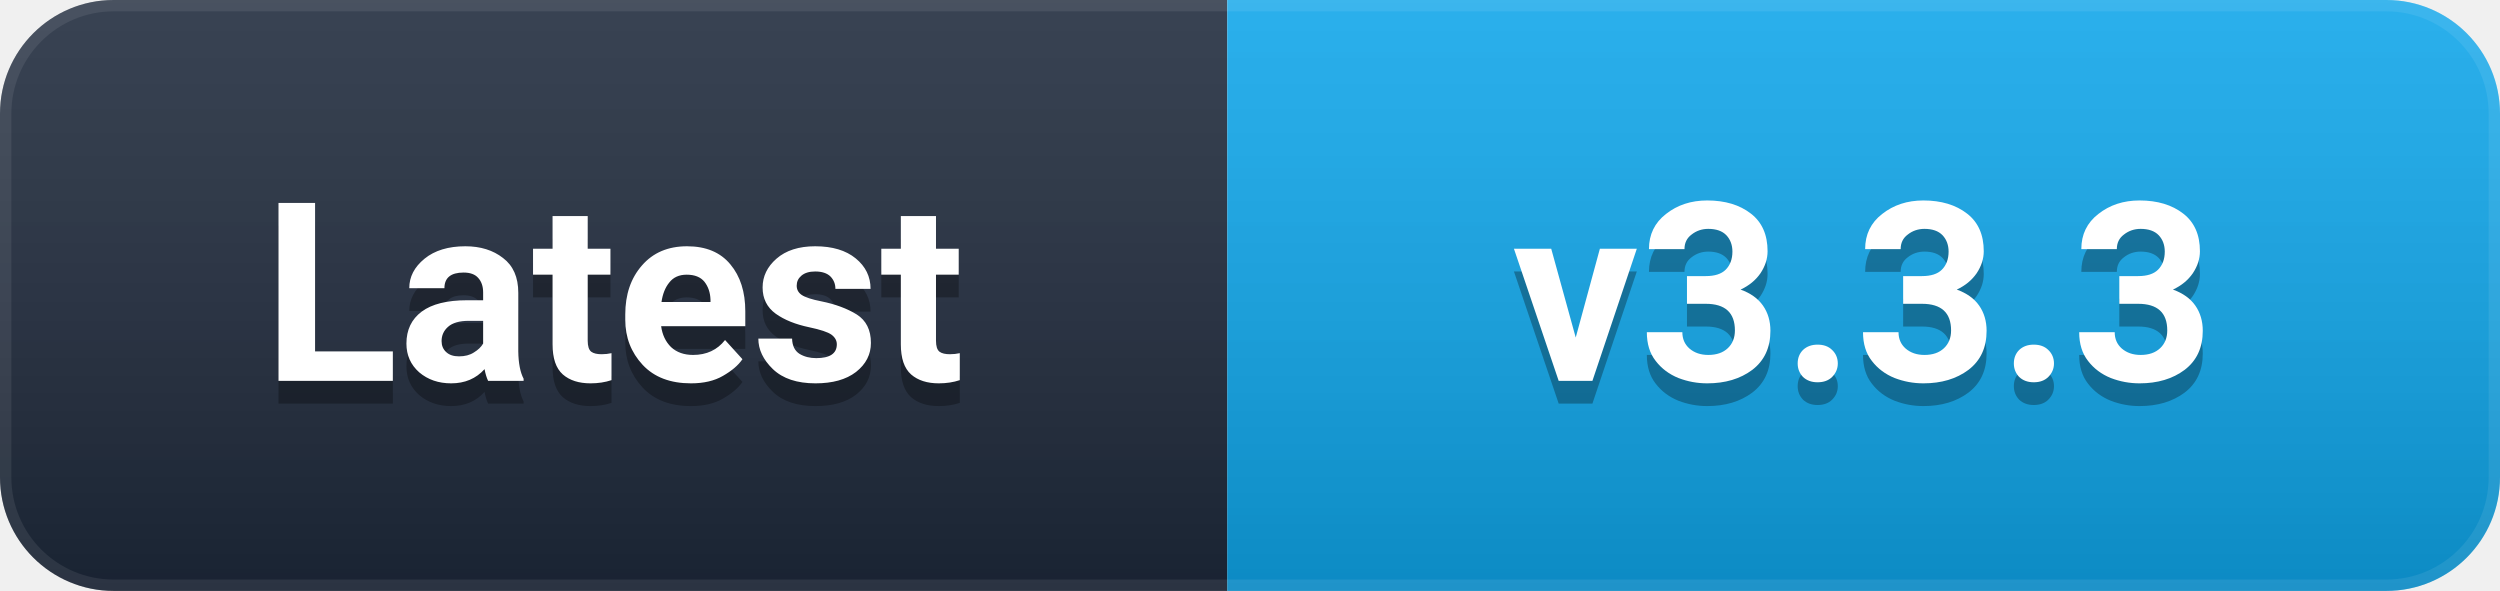
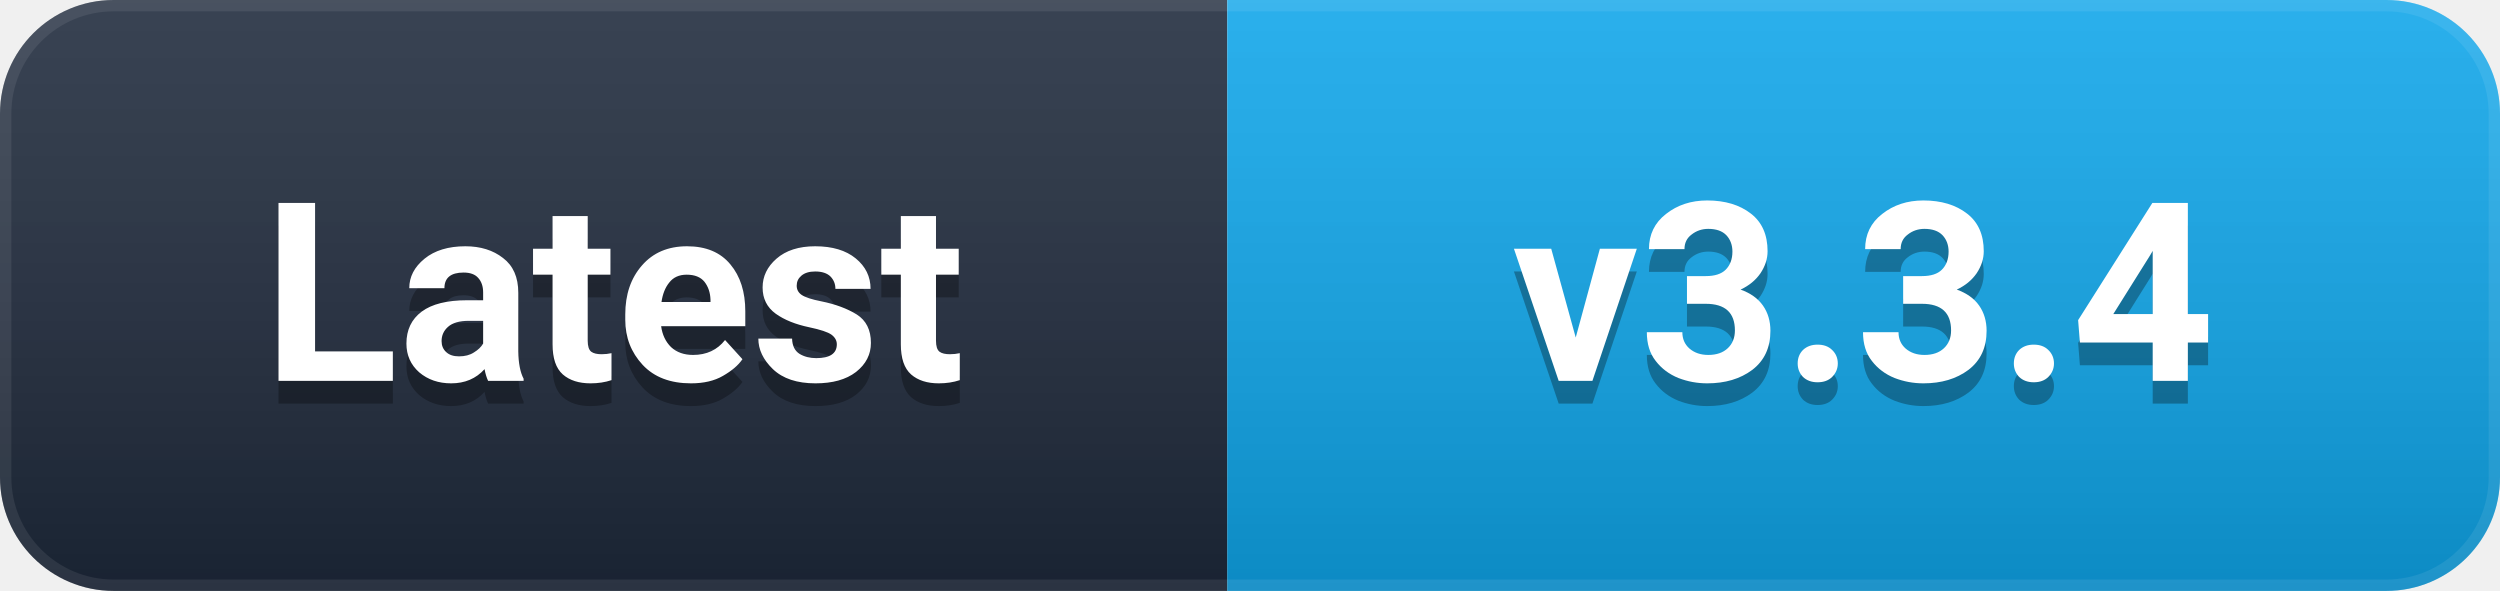
- <svg xmlns="http://www.w3.org/2000/svg" width="110" height="26" viewBox="0 0 110 26" role="img" aria-label="Latest: v3.3.3">
+ <svg xmlns="http://www.w3.org/2000/svg" width="110" height="26" viewBox="0 0 110 26" role="img" aria-label="Latest: v3.3.4">
  <defs>
    <linearGradient id="g" x1="0" y1="0" x2="0" y2="1">
      <stop offset="0%" stop-color="#ffffff" stop-opacity="0.12" />
      <stop offset="100%" stop-color="#000000" stop-opacity="0.16" />
    </linearGradient>
    <clipPath id="c">
      <rect width="110" height="26" rx="5" />
    </clipPath>
  </defs>
  <g clip-path="url(#c)">
    <rect width="54" height="26" fill="#1e293b" />
    <rect x="54" width="56" height="26" fill="#0EA5E9" />
    <rect width="110" height="26" fill="url(#g)" />
    <rect width="110" height="26" rx="5" fill="none" stroke="#ffffff" stroke-opacity="0.08" stroke-width="1" />
  </g>
  <g font-family="-apple-system, BlinkMacSystemFont, 'Segoe UI', Roboto, 'Helvetica Neue', Arial, sans-serif" font-size="11" font-weight="600" text-anchor="middle" dominant-baseline="central">
    <text x="27.0" y="14" fill="#000000" opacity="0.3">Latest</text>
    <text x="27.0" y="13" fill="#ffffff">Latest</text>
-     <text x="82.0" y="14" fill="#000000" opacity="0.3">v3.3.3</text>
-     <text x="82.0" y="13" fill="#ffffff">v3.3.3</text>
+     <text x="82.0" y="14" fill="#000000" opacity="0.3">v3.3.4</text>
+     <text x="82.0" y="13" fill="#ffffff">v3.3.4</text>
  </g>
</svg>
